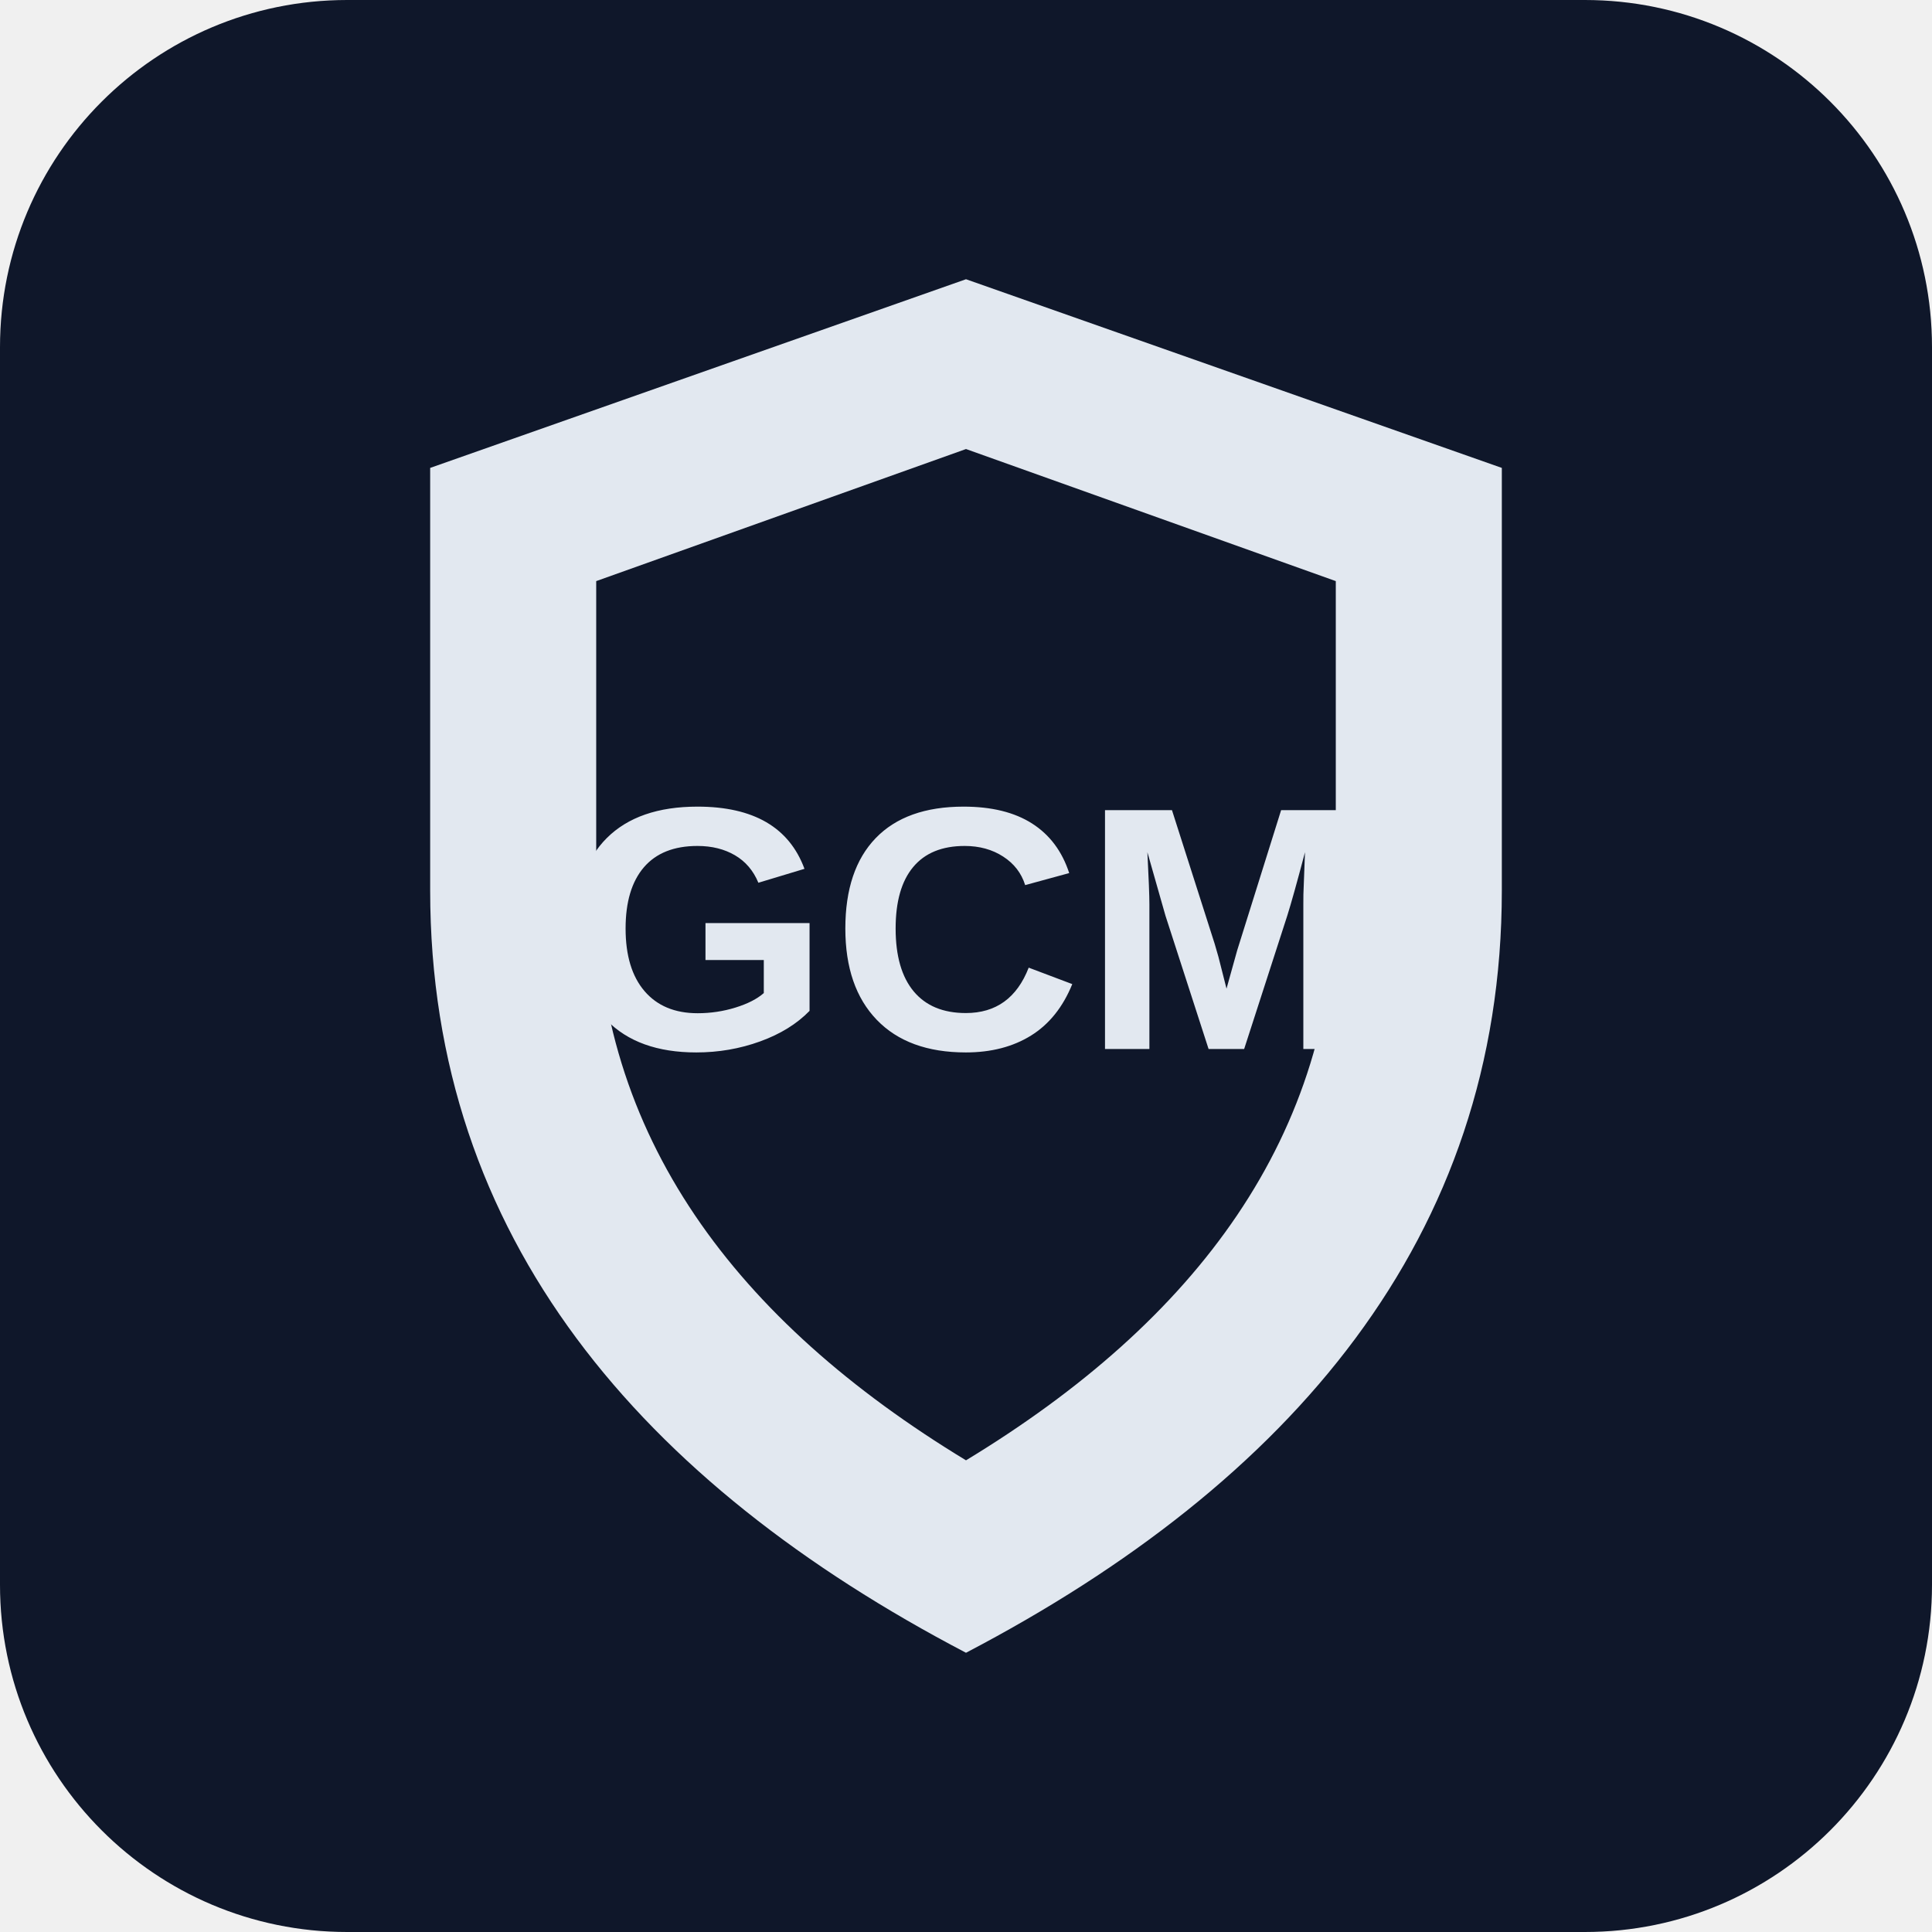
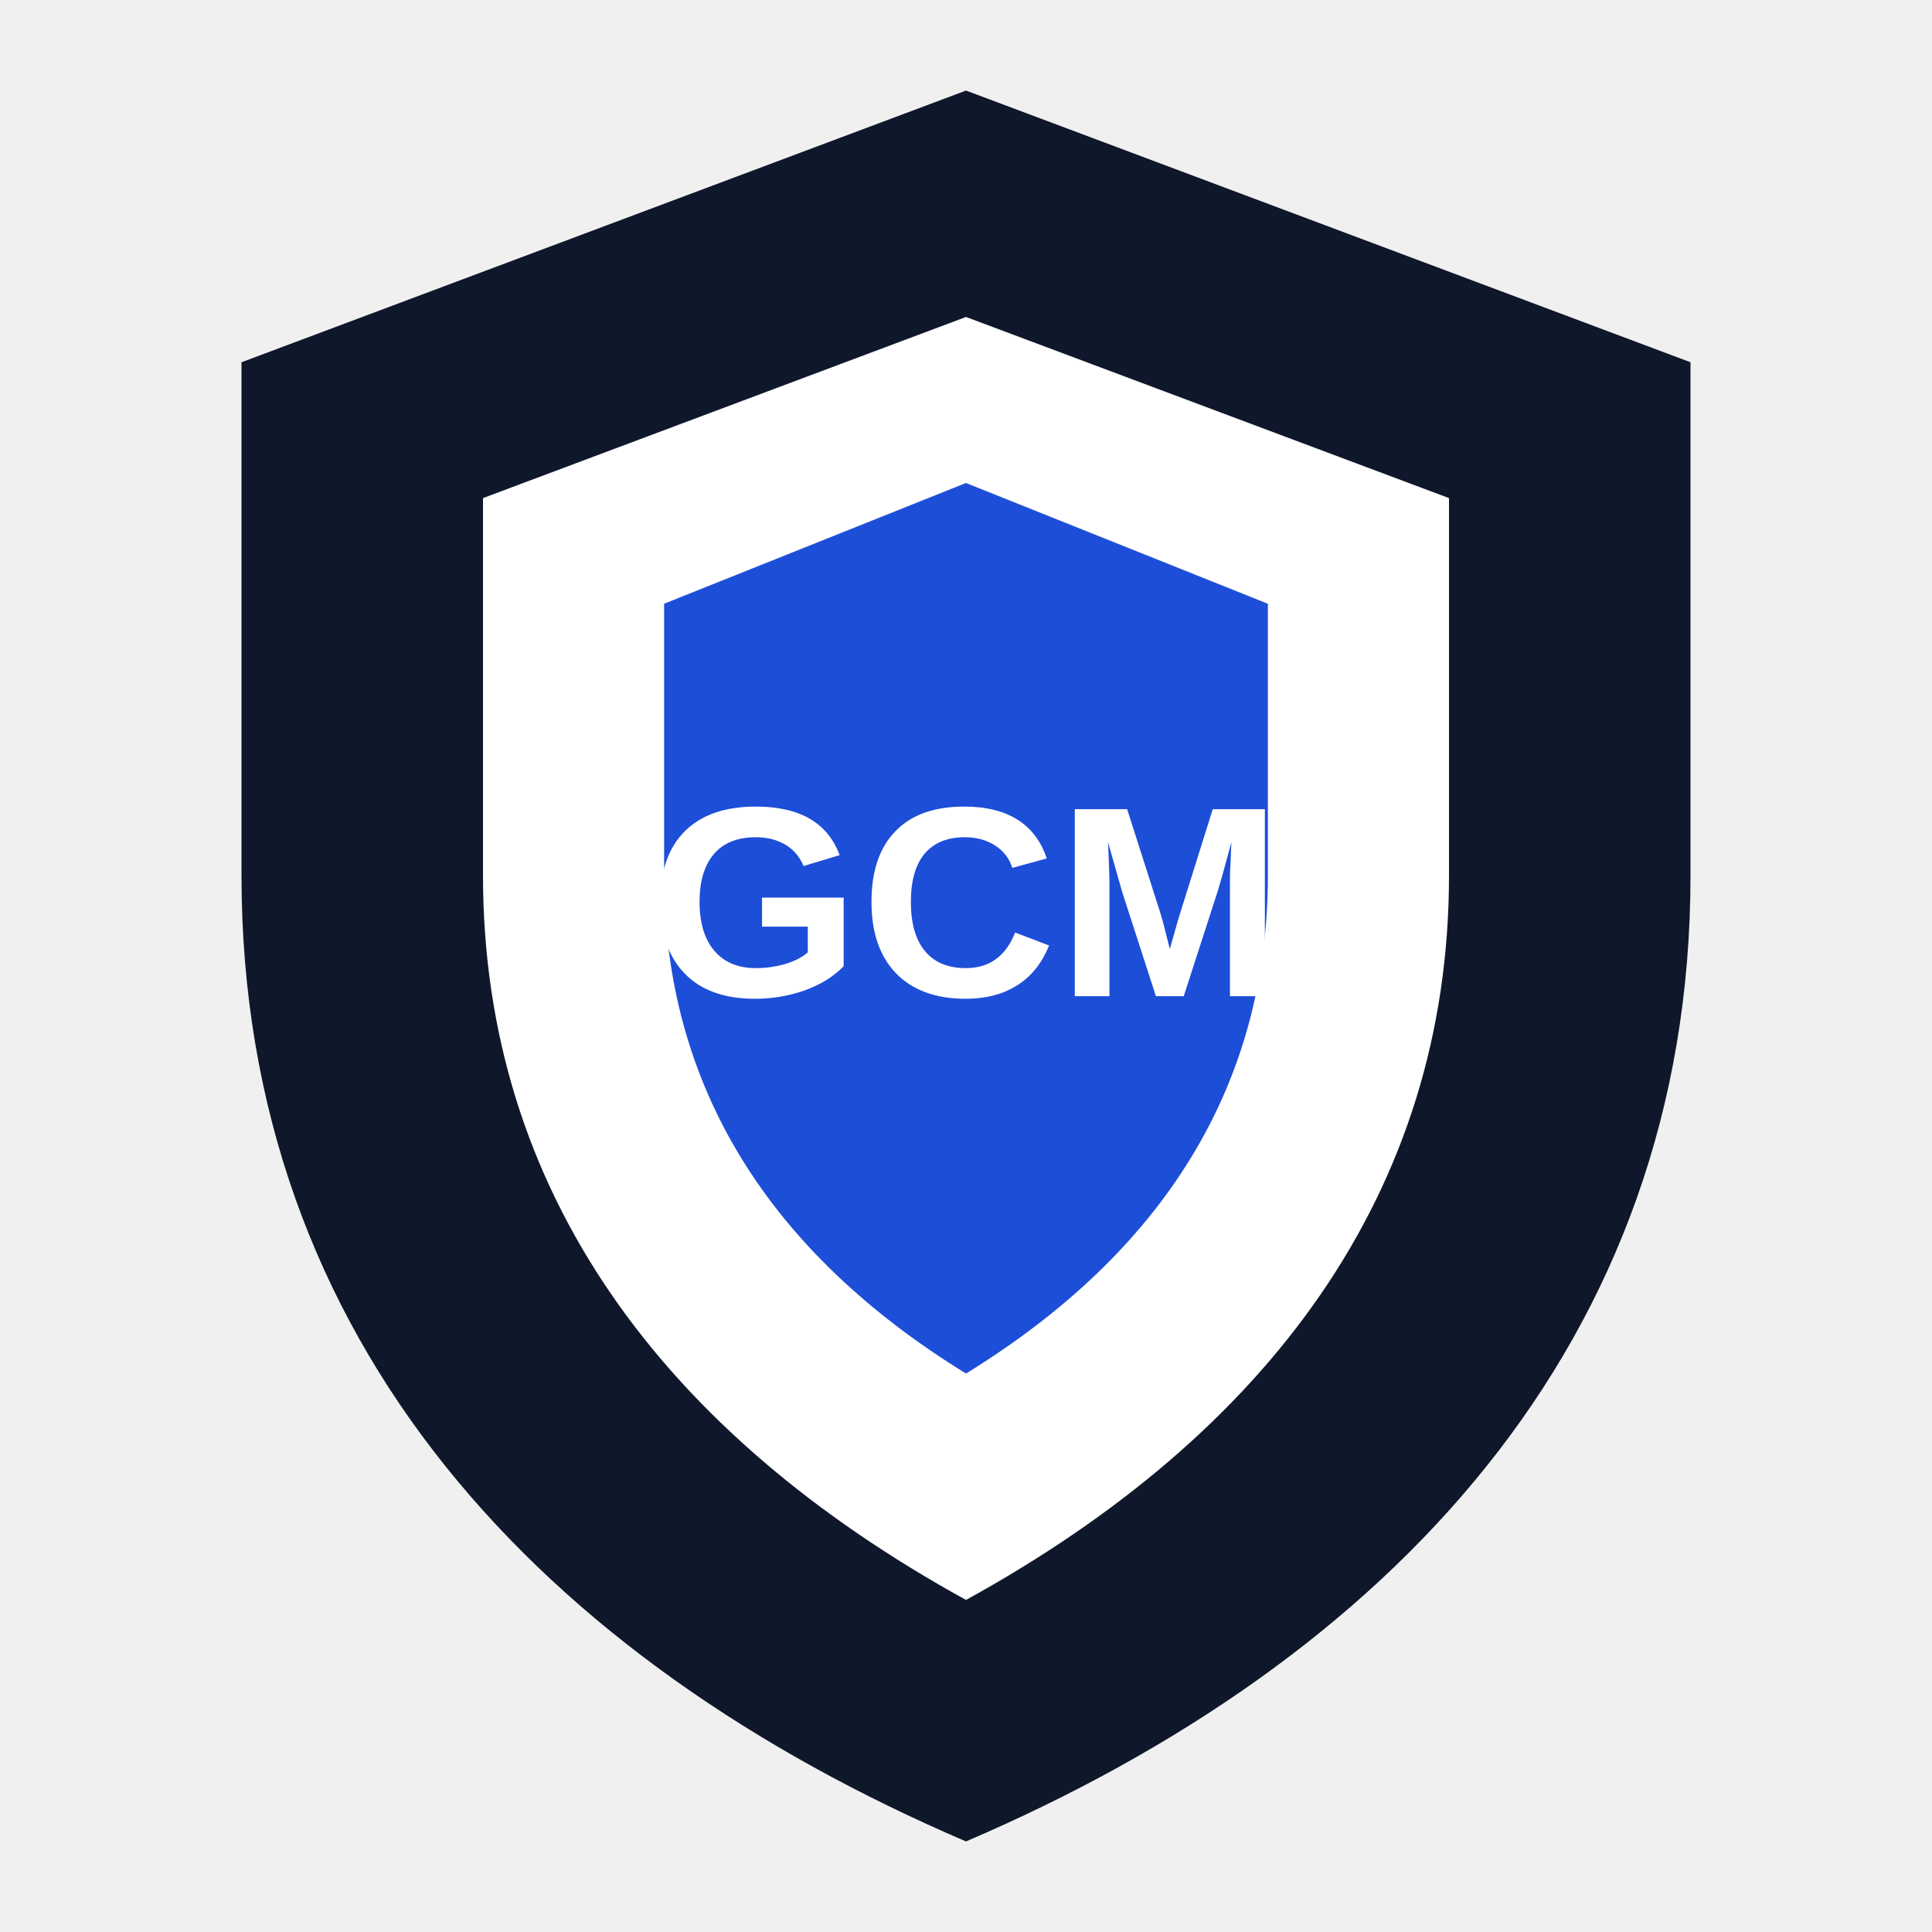
- <svg xmlns="http://www.w3.org/2000/svg" viewBox="0 0 512 512">
-   <rect width="512" height="512" rx="92" fill="#0f172a" />
-   <path d="M256 74 398 124v112c0 92-56 157-142 202C170 393 114 328 114 236V124L256 74Z" fill="#e2e8f0" />
-   <path d="M256 119 354 154v82c0 65-37 114-98 151-61-37-98-86-98-151v-82l98-35Z" fill="#0f172a" />
-   <text x="256" y="278" text-anchor="middle" font-family="Arial,sans-serif" font-size="92" font-weight="700" fill="#e2e8f0">GCM</text>
+ <svg xmlns="http://www.w3.org/2000/svg" viewBox="0 0 128 128">
+   <path fill="#0f172a" d="M64 6 112 24v34c0 31-20 52-48 64C36 110 16 89 16 58V24z" />
+   <path fill="#fff" d="M64 21 96 33v25c0 21-12 37-32 48-20-11-32-27-32-48V33z" />
+   <path fill="#1d4ed8" d="M64 32 84 40v18c0 14-7 25-20 33-13-8-20-19-20-33V40z" />
+   <text x="64" y="66" text-anchor="middle" font-family="Arial" font-weight="700" font-size="18" fill="#fff">GCM</text>
</svg>
